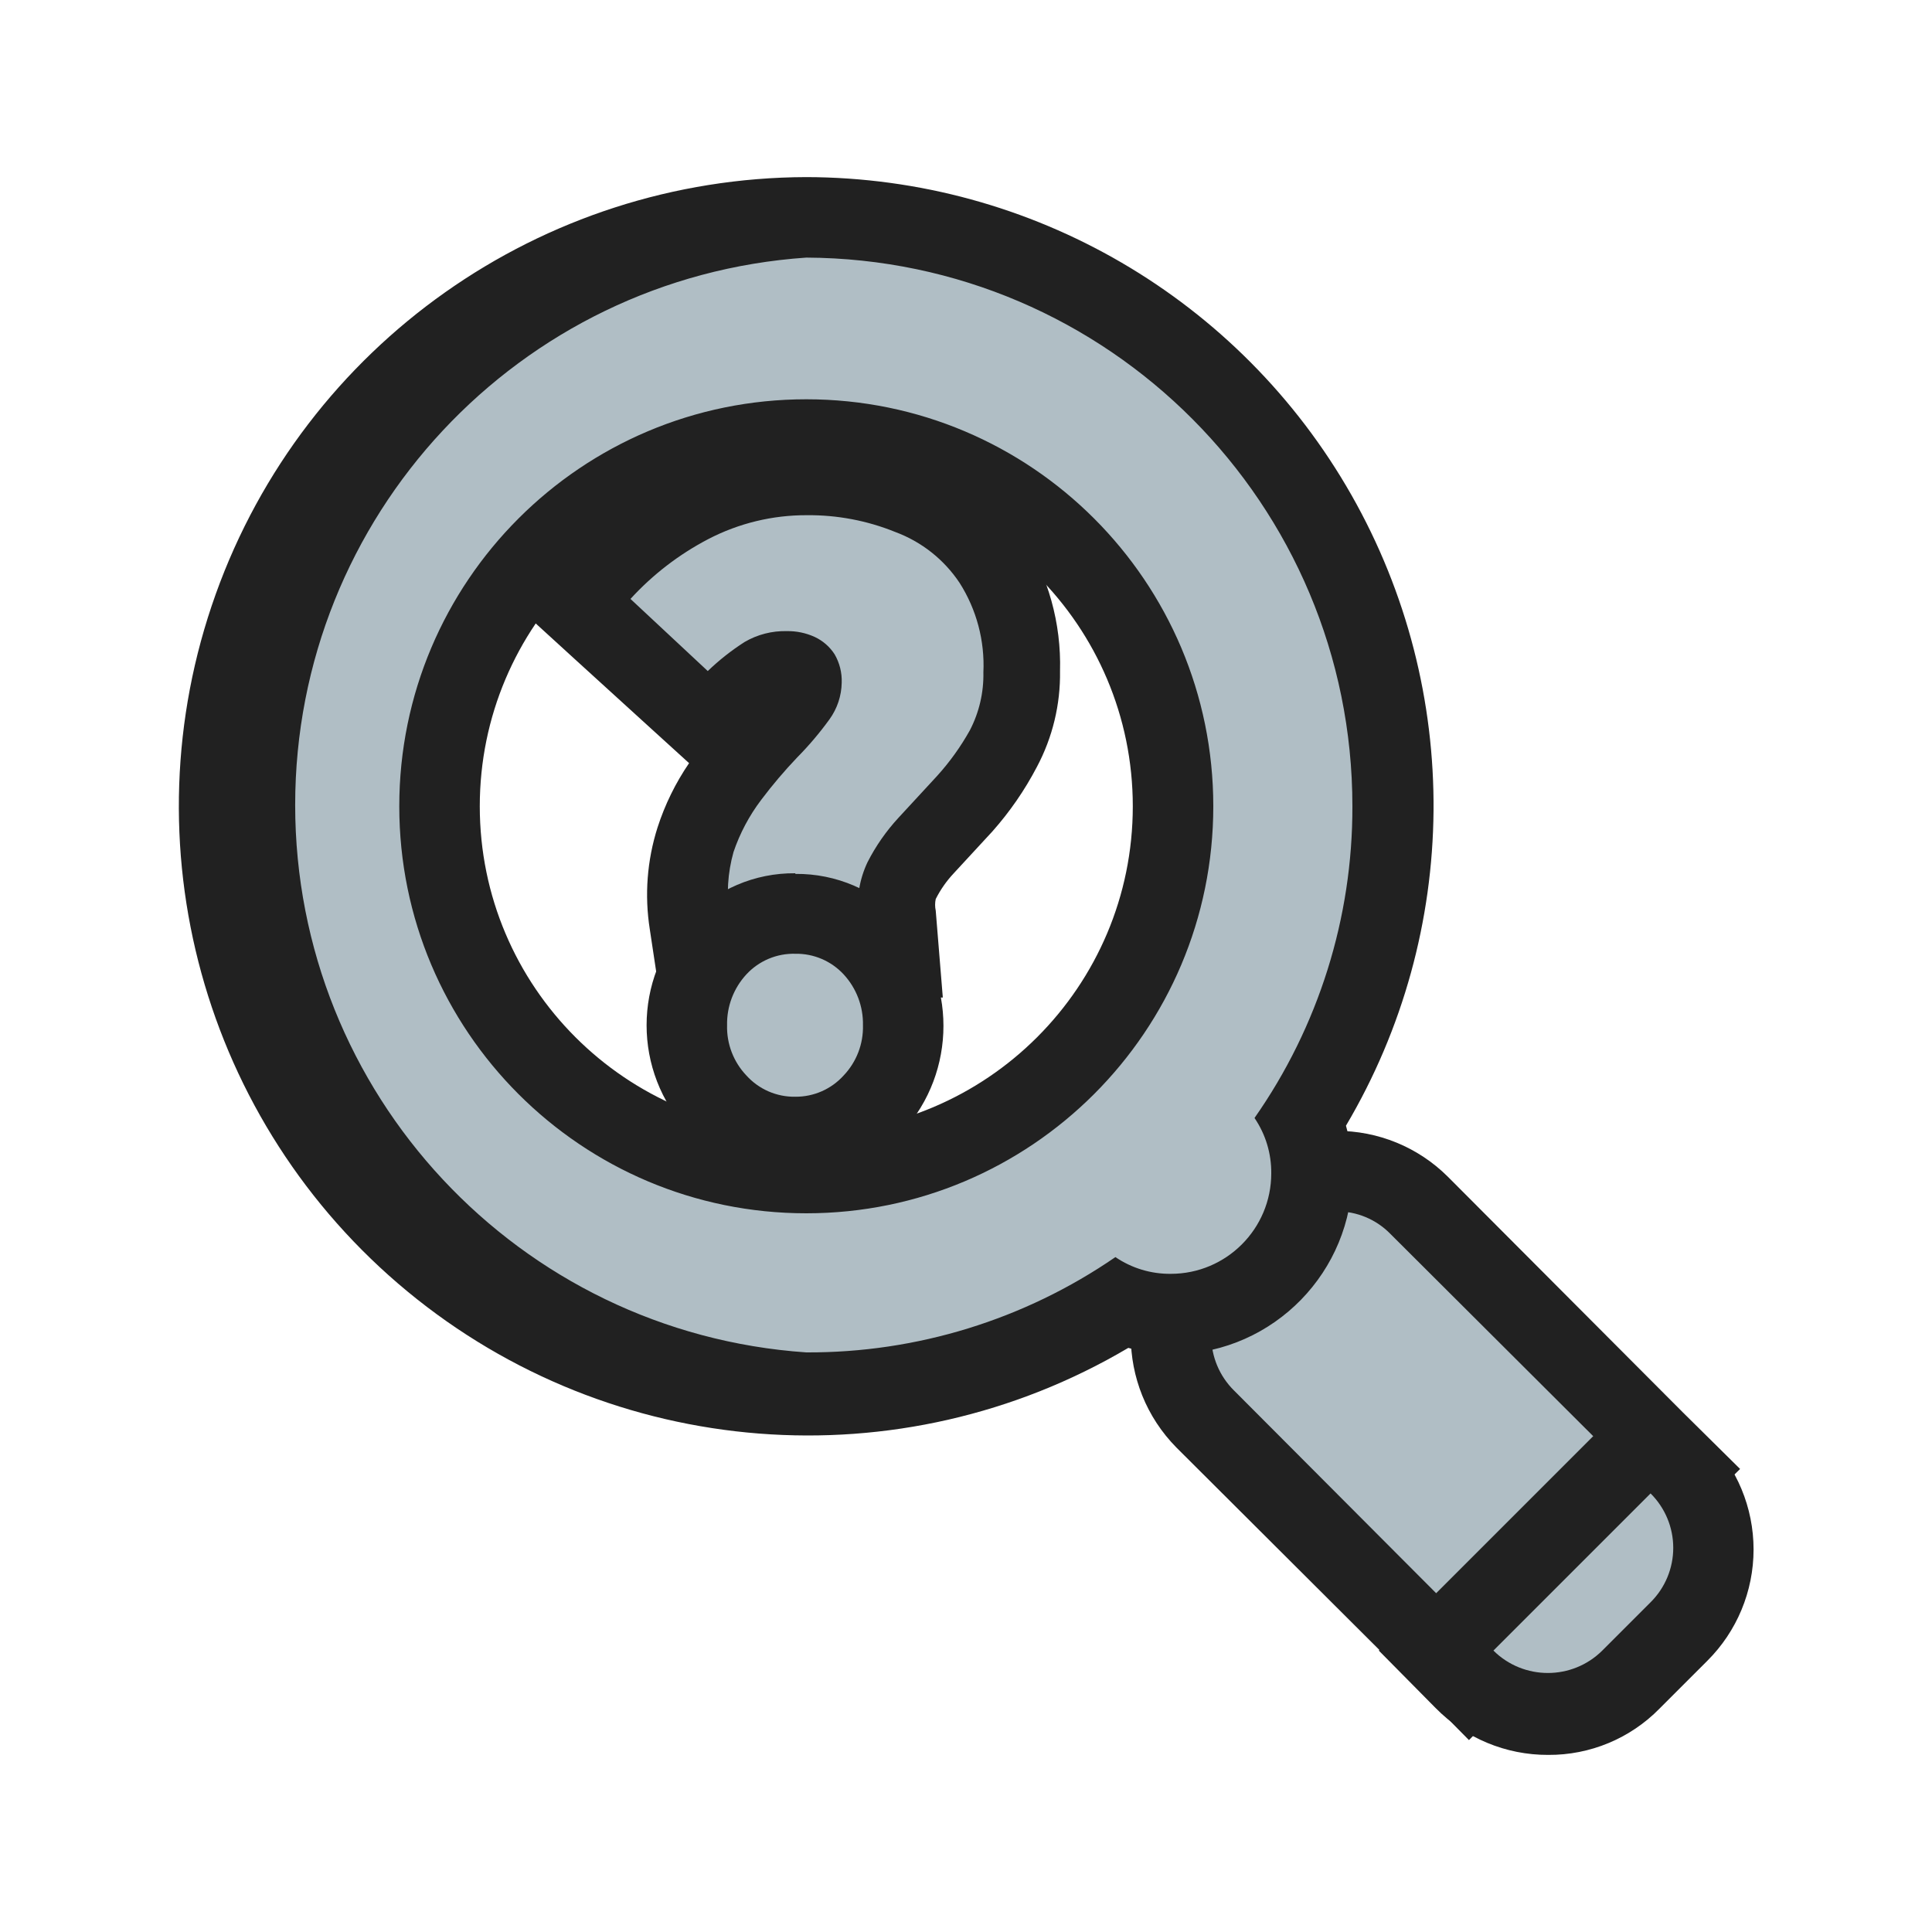
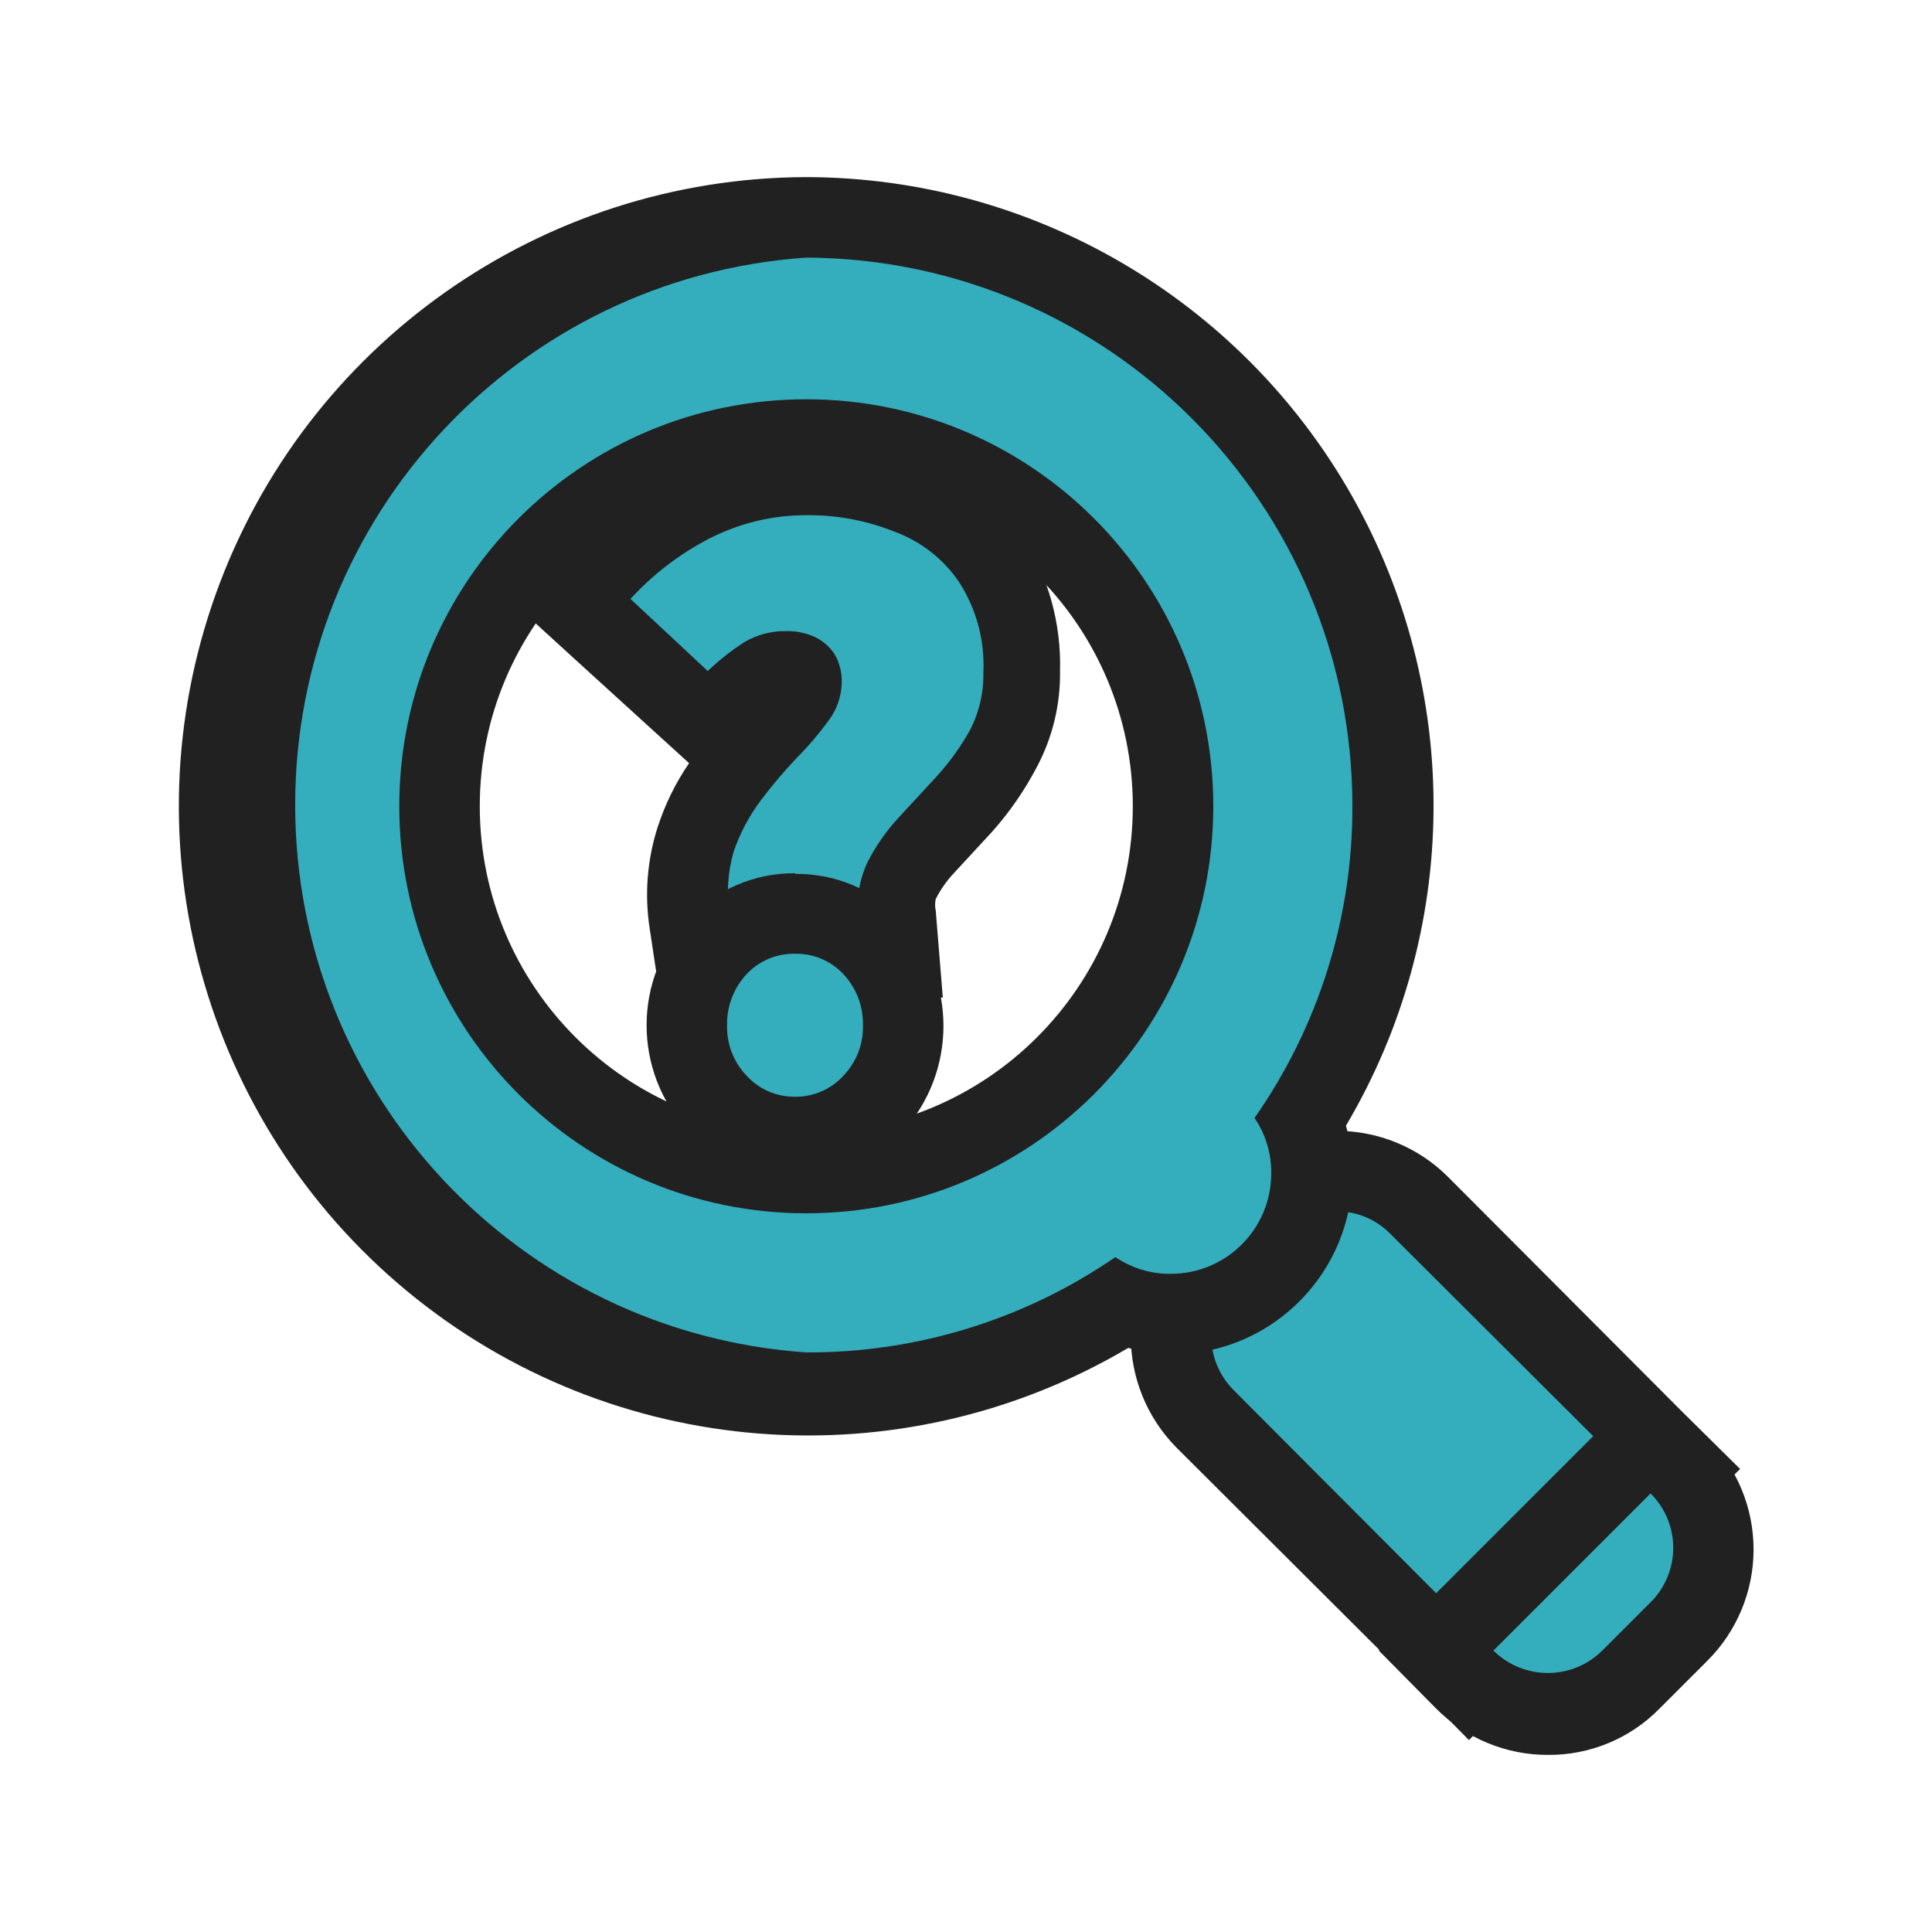
<svg xmlns="http://www.w3.org/2000/svg" viewBox="0 0 30 30">
-   <path d="M10.82,14.87l-.08-.53a2.8,2.8,0,0,1,.09-1.3,3.42,3.42,0,0,1,.52-1,5.55,5.55,0,0,1,.62-.73,3.59,3.59,0,0,0,.42-.5.36.36,0,0,0,.09-.22c0-.06,0-.1,0-.1a.37.37,0,0,0-.21-.08.62.62,0,0,0-.33.08,3.6,3.6,0,0,0-.47.37l-.42.4L8.91,9.35l.42-.46a4.7,4.7,0,0,1,1.39-1.07,3.84,3.84,0,0,1,1.81-.43,4.23,4.23,0,0,1,1.61.3,2.74,2.74,0,0,1,1.26,1,3.08,3.08,0,0,1,.47,1.75,2.39,2.39,0,0,1-.28,1.18,4.26,4.26,0,0,1-.6.84l-.6.66a2.13,2.13,0,0,0-.38.54,1,1,0,0,0-.08.51l.06.68Z" fill="#b0bec5" />
+   <path d="M10.82,14.87l-.08-.53a2.8,2.8,0,0,1,.09-1.3,3.42,3.42,0,0,1,.52-1,5.55,5.55,0,0,1,.62-.73,3.59,3.59,0,0,0,.42-.5.36.36,0,0,0,.09-.22c0-.06,0-.1,0-.1a.37.37,0,0,0-.21-.08.62.62,0,0,0-.33.08,3.6,3.6,0,0,0-.47.37l-.42.4L8.91,9.35l.42-.46a4.7,4.7,0,0,1,1.39-1.07,3.84,3.84,0,0,1,1.81-.43,4.23,4.23,0,0,1,1.61.3,2.74,2.74,0,0,1,1.26,1,3.08,3.08,0,0,1,.47,1.75,2.39,2.39,0,0,1-.28,1.18,4.26,4.26,0,0,1-.6.84l-.6.66a2.13,2.13,0,0,0-.38.54,1,1,0,0,0-.08.51l.06.68Z" fill="#34adbd" />
  <path d="M12.53,8a3.56,3.56,0,0,1,1.37.26,2.06,2.06,0,0,1,1,.79,2.38,2.38,0,0,1,.37,1.39,1.87,1.87,0,0,1-.21.9,3.86,3.86,0,0,1-.51.71l-.6.65a3.07,3.07,0,0,0-.48.69,1.56,1.56,0,0,0-.14.84h-2a2.35,2.35,0,0,1,.06-1,2.87,2.87,0,0,1,.43-.81,7.46,7.46,0,0,1,.56-.66,5.07,5.07,0,0,0,.5-.59,1,1,0,0,0,.19-.57.82.82,0,0,0-.11-.44.74.74,0,0,0-.31-.27,1,1,0,0,0-.43-.09,1.24,1.24,0,0,0-.66.17,3.74,3.74,0,0,0-.57.45L9.79,9.3A4.39,4.39,0,0,1,11,8.37,3.29,3.29,0,0,1,12.53,8m0-1.25a4.52,4.52,0,0,0-2.1.5A5.59,5.59,0,0,0,8.86,8.47L8,9.39l.92.84,1.23,1.12.55.5a3.88,3.88,0,0,0-.49,1,3.44,3.44,0,0,0-.12,1.58l.16,1.06h4.39l-.11-1.35a.42.42,0,0,1,0-.18,1.71,1.71,0,0,1,.28-.4l.6-.65a5,5,0,0,0,.69-1,3.07,3.07,0,0,0,.36-1.49,3.69,3.69,0,0,0-.58-2.09,3.39,3.39,0,0,0-1.55-1.25,4.82,4.82,0,0,0-1.84-.35Z" fill="#212121" />
-   <path d="M12.35,17.65a1.65,1.65,0,0,1-1.21-.51,1.82,1.82,0,0,1,0-2.44,1.65,1.65,0,0,1,1.21-.51,1.59,1.59,0,0,1,1.21.52,1.79,1.79,0,0,1,0,2.42A1.63,1.63,0,0,1,12.35,17.65Z" fill="#b0bec5" />
+   <path d="M12.35,17.65a1.65,1.65,0,0,1-1.21-.51,1.82,1.82,0,0,1,0-2.44,1.65,1.65,0,0,1,1.21-.51,1.59,1.59,0,0,1,1.21.52,1.79,1.79,0,0,1,0,2.42A1.63,1.63,0,0,1,12.35,17.65Z" fill="#34adbd" />
  <path d="M12.35,14.81a1,1,0,0,1,.75.32,1.13,1.13,0,0,1,.3.79,1.09,1.09,0,0,1-.3.78,1,1,0,0,1-.75.33,1,1,0,0,1-.76-.33,1.09,1.09,0,0,1-.3-.78,1.13,1.13,0,0,1,.3-.79,1,1,0,0,1,.76-.32m0-1.25a2.24,2.24,0,0,0-1.66.71,2.42,2.42,0,0,0,0,3.3,2.3,2.3,0,0,0,3.33,0,2.45,2.45,0,0,0,0-3.28,2.24,2.24,0,0,0-1.67-.72Z" fill="#212121" />
-   <path d="M18.71,22a1.83,1.83,0,0,1,0-2.58l.75-.75a1.81,1.81,0,0,1,1.29-.53,1.85,1.85,0,0,1,1.29.53l4.09,4.1-3.32,3.32Z" fill="#b0bec5" />
+   <path d="M18.71,22a1.83,1.83,0,0,1,0-2.58l.75-.75a1.81,1.81,0,0,1,1.29-.53,1.85,1.85,0,0,1,1.29.53l4.09,4.1-3.32,3.32Z" fill="#34adbd" />
  <path d="M20.75,18.81a1.16,1.16,0,0,1,.84.35l3.66,3.65-2.44,2.44-3.65-3.66a1.19,1.19,0,0,1,0-1.69l.74-.74a1.18,1.18,0,0,1,.85-.35m0-1.25a2.42,2.42,0,0,0-1.73.71l-.75.75a2.46,2.46,0,0,0,0,3.46l3.66,3.65.88.89.88-.89,2.44-2.44.89-.88-.89-.88-3.65-3.66a2.44,2.44,0,0,0-1.73-.71Z" fill="#212121" />
-   <path d="M24.06,26.62a1.77,1.77,0,0,1-1.29-.53l-.44-.44.42-.46,2.88-2.88.45.44a1.78,1.78,0,0,1,.54,1.31,1.81,1.81,0,0,1-.53,1.29l-.74.74A1.81,1.81,0,0,1,24.06,26.62Z" fill="#b0bec5" />
+   <path d="M24.06,26.62a1.77,1.77,0,0,1-1.29-.53l-.44-.44.42-.46,2.88-2.88.45.44a1.78,1.78,0,0,1,.54,1.31,1.81,1.81,0,0,1-.53,1.29l-.74.74A1.81,1.81,0,0,1,24.06,26.62Z" fill="#34adbd" />
  <path d="M25.63,23.19l0,0a1.19,1.19,0,0,1,0,1.69l-.75.75a1.2,1.2,0,0,1-1.69,0l0,0,2.44-2.44m0-1.75-.9.87-2.44,2.44-.88.88.88.89a2.44,2.44,0,0,0,1.75.73,2.4,2.4,0,0,0,1.73-.72l.74-.74a2.44,2.44,0,0,0,0-3.46l-.88-.89Z" fill="#212121" />
-   <path d="M12.52,21.66a9.14,9.14,0,1,1,7.73-4.26,2.3,2.3,0,0,1,.16.82,2.2,2.2,0,0,1-2.19,2.19,2.3,2.3,0,0,1-.82-.16A9.12,9.12,0,0,1,12.52,21.66Zm0-14.84a5.7,5.7,0,1,0,5.7,5.7A5.71,5.71,0,0,0,12.52,6.82Z" fill="#b0bec5" />
+   <path d="M12.52,21.66a9.14,9.14,0,1,1,7.73-4.26,2.3,2.3,0,0,1,.16.82,2.2,2.2,0,0,1-2.19,2.19,2.3,2.3,0,0,1-.82-.16A9.12,9.12,0,0,1,12.52,21.66Zm0-14.84a5.7,5.7,0,1,0,5.7,5.7A5.71,5.71,0,0,0,12.52,6.82Z" fill="#34adbd" />
  <path d="M12.52,4A8.52,8.52,0,0,1,21,12.52a8.4,8.4,0,0,1-1.52,4.84,1.5,1.5,0,0,1,.26.86,1.56,1.56,0,0,1-1.56,1.56,1.5,1.5,0,0,1-.86-.26A8.4,8.4,0,0,1,12.52,21a8.52,8.52,0,0,1,0-17m0,14.84A6.32,6.32,0,1,0,6.2,12.52a6.32,6.32,0,0,0,6.32,6.32m0-16.09a9.77,9.77,0,1,0,5,18.18,2.64,2.64,0,0,0,.74.1A2.81,2.81,0,0,0,21,18.22a2.64,2.64,0,0,0-.1-.74A9.76,9.76,0,0,0,12.52,2.75Zm0,14.84a5.07,5.07,0,1,1,5.07-5.07,5.07,5.07,0,0,1-5.07,5.07Z" fill="#212121" />
  <rect width="30" height="30" fill="none" />
</svg>
